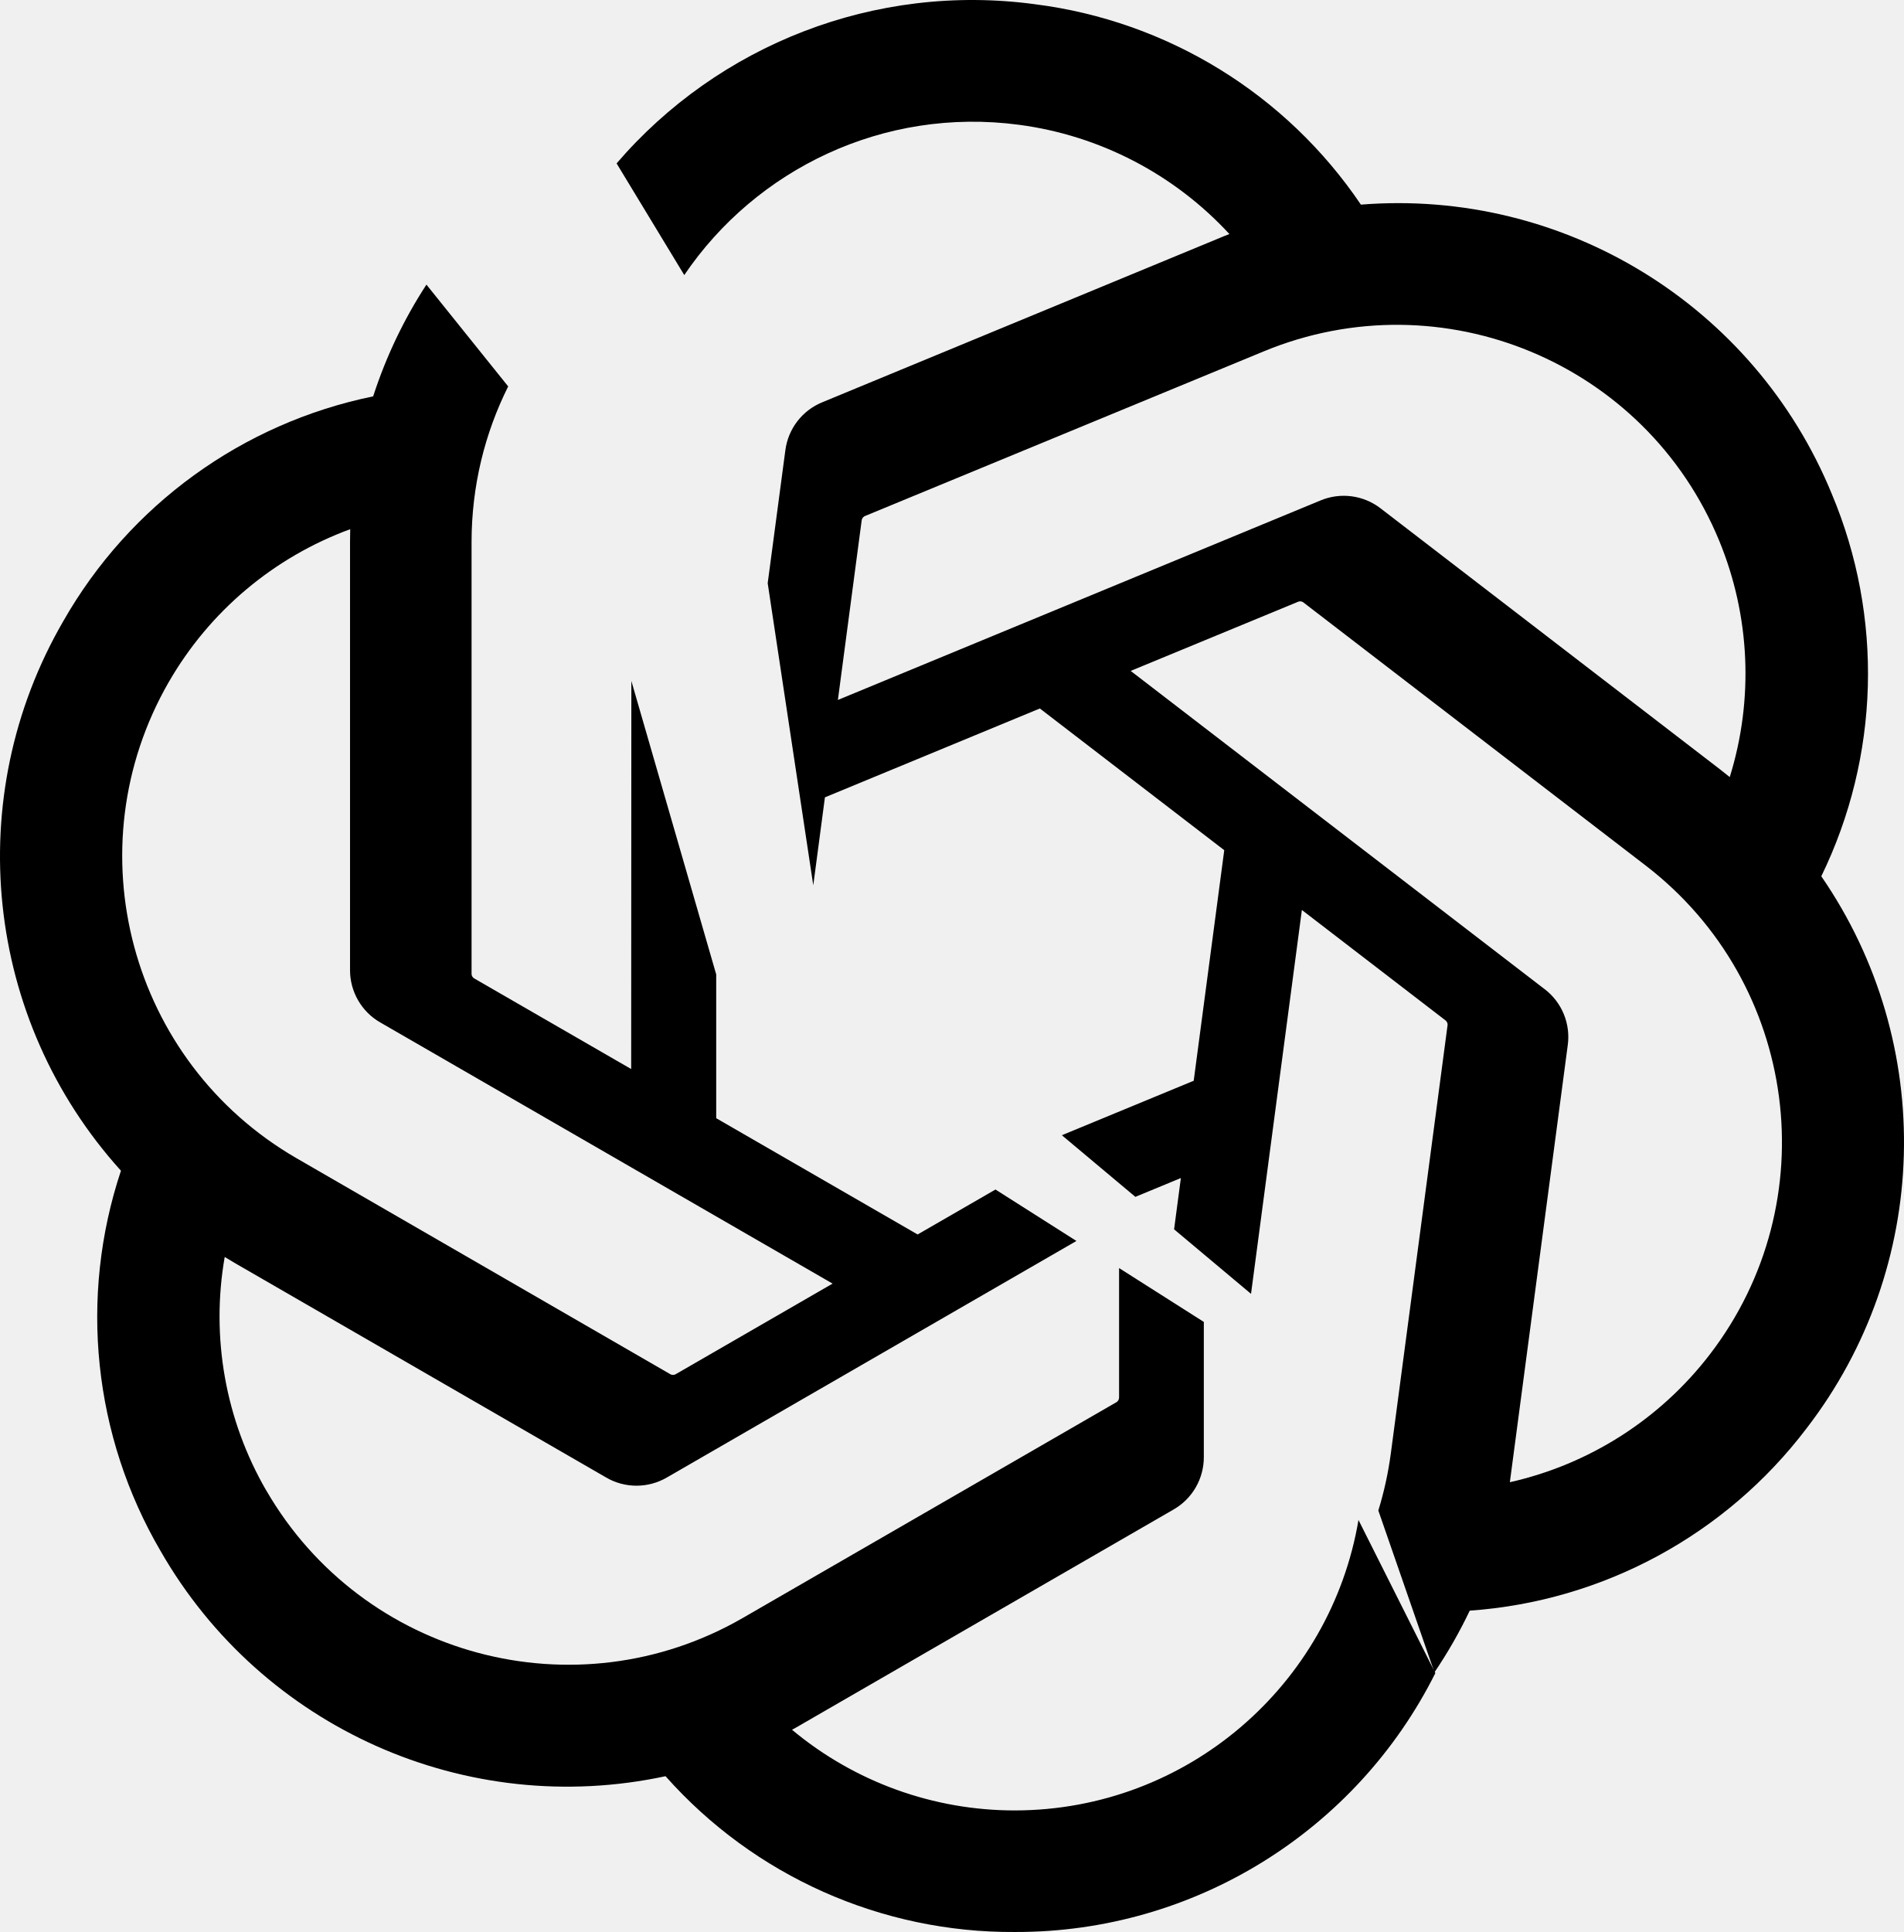
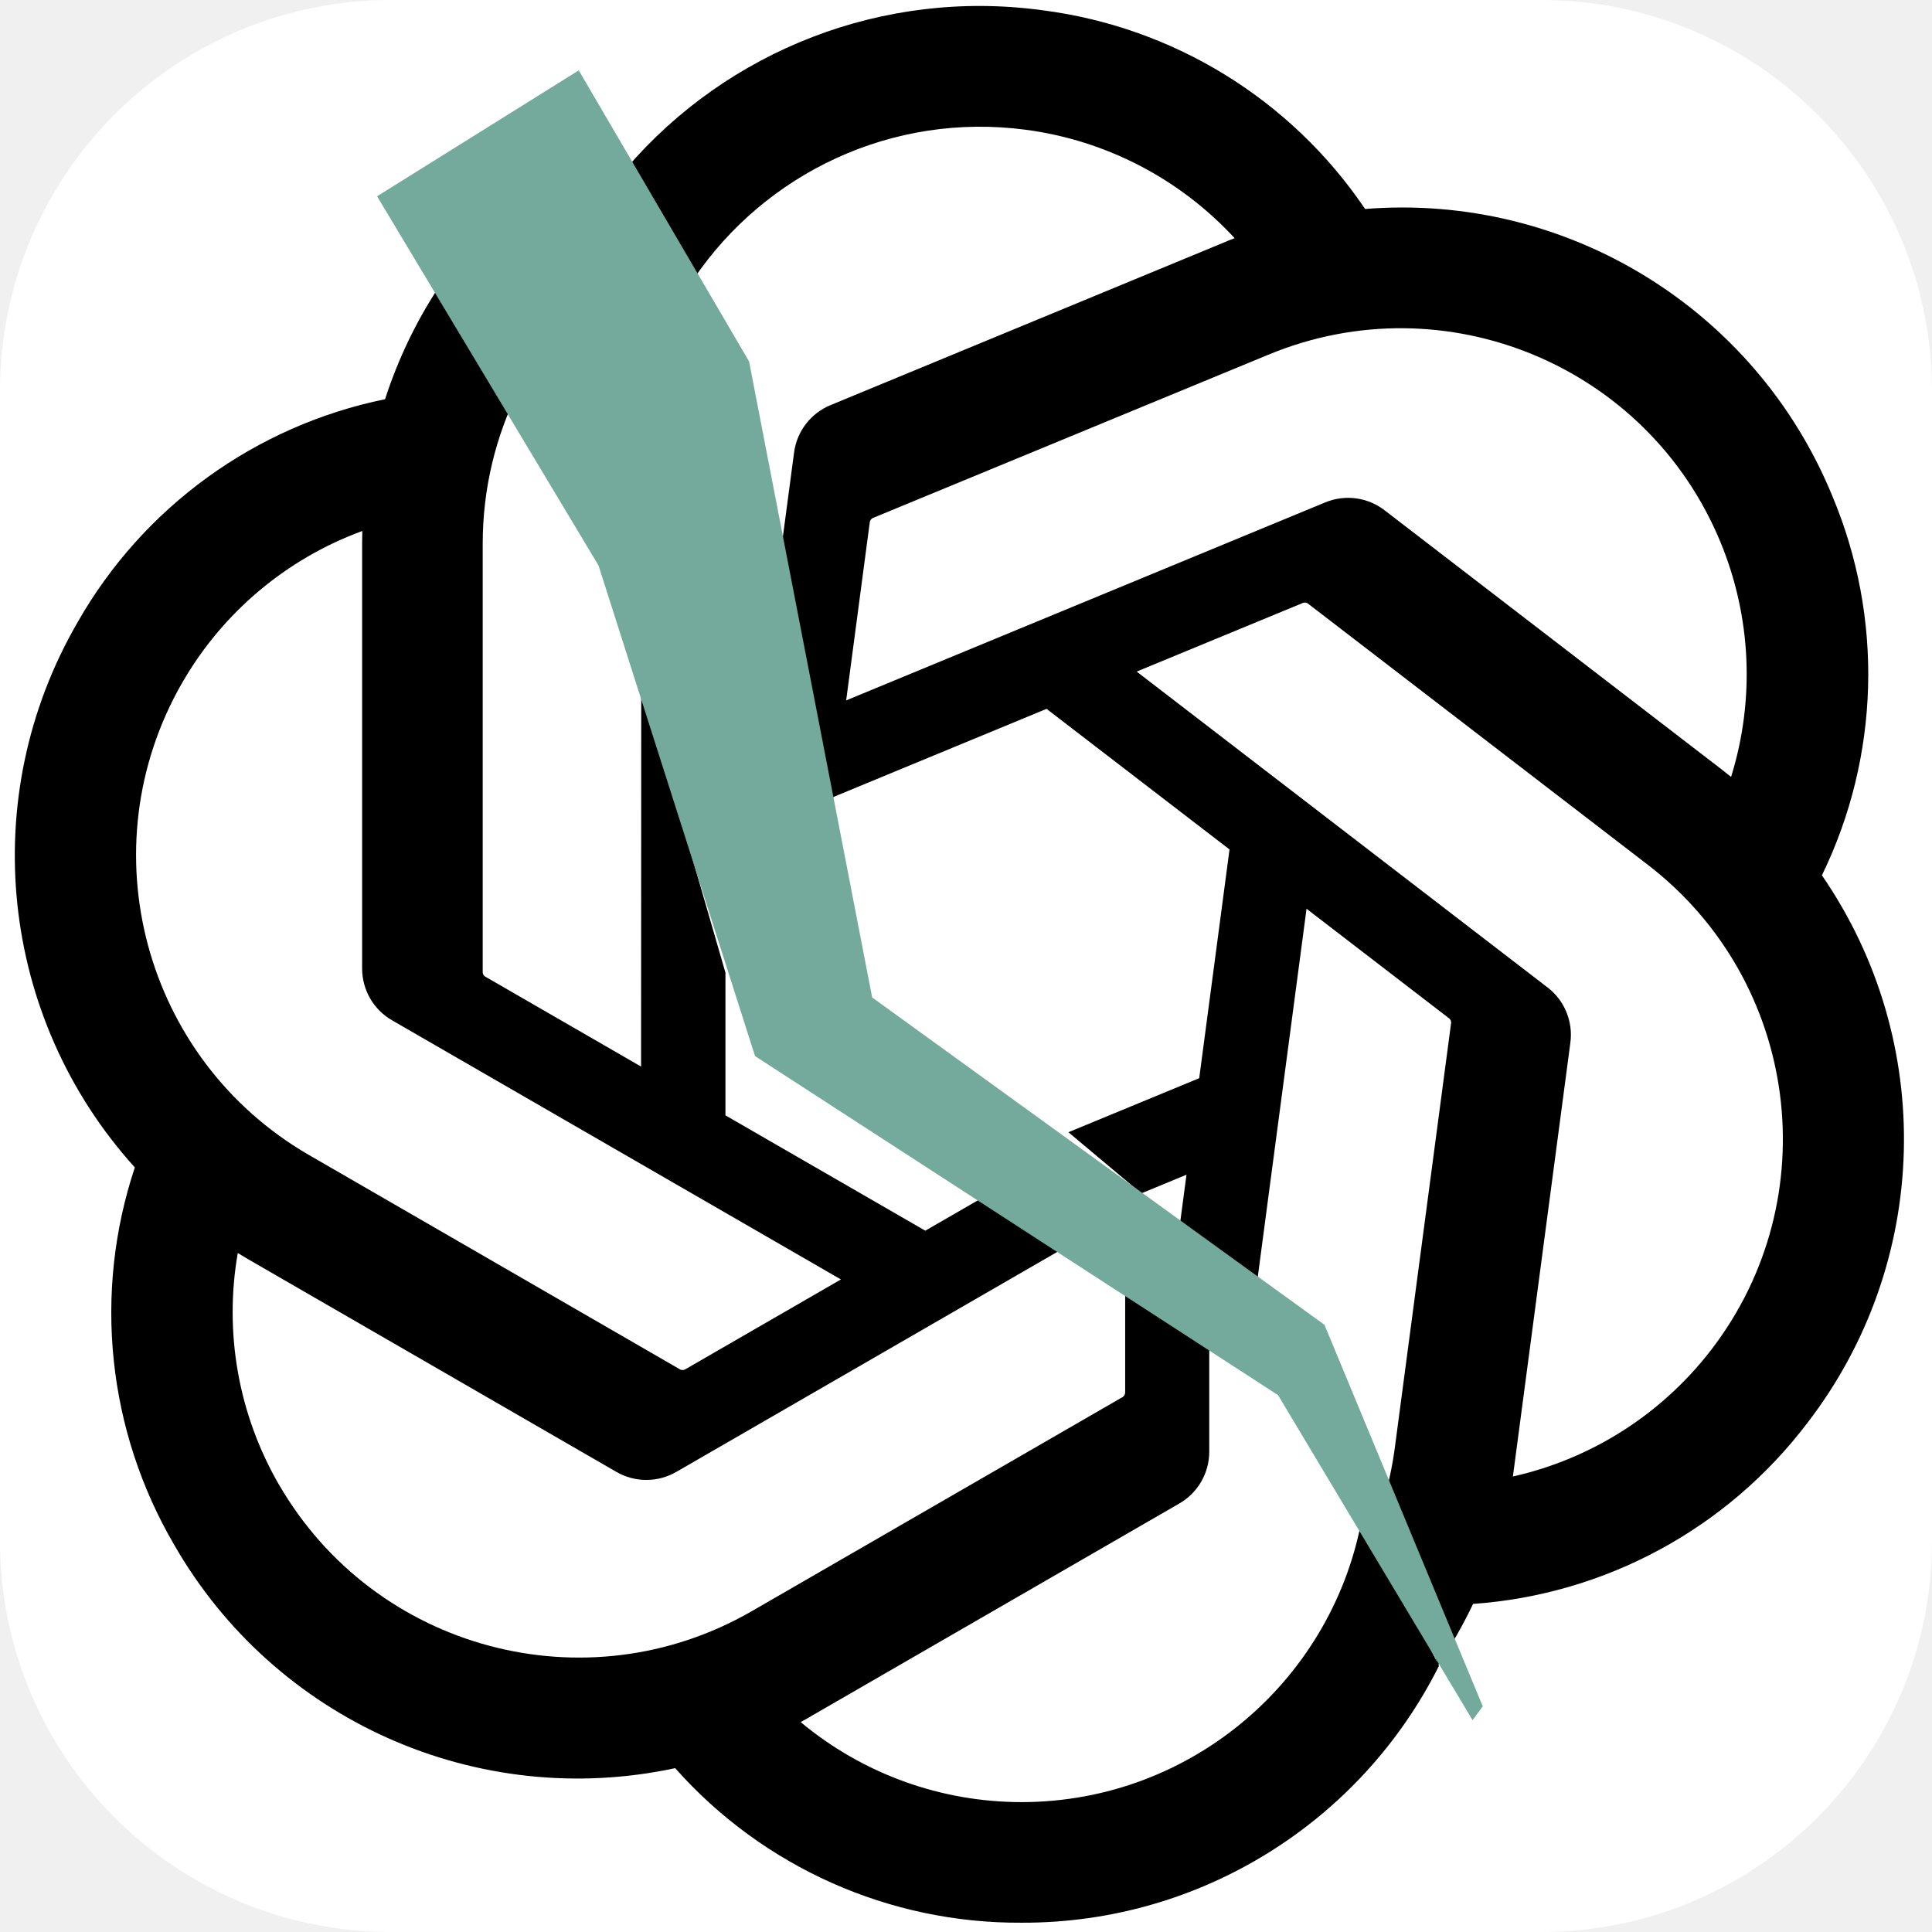
- <svg xmlns="http://www.w3.org/2000/svg" viewBox="0 0 327.57 332.356" version="1.1" id="svg1" width="327.57" height="332.356">
+ <svg xmlns="http://www.w3.org/2000/svg" viewBox="0 0 335 335" version="1.1" id="svg1" width="335" height="335">
  <defs id="defs1" />
-   <g id="g166" transform="translate(-5.199342,10.82957)">
+   <g id="g166" transform="translate(-2.629798,11.86434)">
+     <rect style="fill:#ffffff;fill-opacity:1;stroke:none;stroke-opacity:1" id="rect1" height="335" x="2.63" y="-11.864" width="335" rx="67.81" />
    <g id="g165" transform="rotate(7.546987,239.8339,298.219)">
      <path id="path155" style="fill:#000000;fill-opacity:1;stroke:none;stroke-opacity:1" d="m 249.072,275.452 c 1.807,-3.611 3.358,-7.392 4.628,-11.322 22.51,-4.61 41.94,-18.7 53.31,-38.67 17.57,-30.32 13.55,-68.51 -9.94,-94.51 l -0.01,0.02 c 7.26,-21.79 4.76,-45.66 -6.85,-65.48 C 272.75,35.09 237.65,19.45 203.37,26.81 188.12,9.63 166.21,-0.14 143.24,0 115.457,-0.063 90.157,14.107 75.496,36.598 L 89.56,54.111 C 99.405,34.422 119.763,20.906 143.27,20.92 c 14.01,0 27.57,4.92 38.34,13.88 -0.49,0.26 -1.33,0.73 -1.89,1.07 L 116,72.67 c -3.26,1.85 -5.26,5.31 -5.24,9.06 l -0.01,23.041 14.6,50.496 V 140 v 0 l 34.65,-20.01 34.65,20 V 180 l -21.255,12.268 13.928,8.849 7.337,-4.237 v 8.899 l 14.58,9.265 1e-5,-66.613 26.93,15.55 c 0.29,0.14 0.48,0.42 0.52,0.74 v 74.39 c -0.004,3.409 -0.292,6.752 -0.842,10.006 z M 252.43,156.45 174.64,111.53 201.57,95.99 c 0.27,-0.18 0.61,-0.21 0.91,-0.08 l 64.42,37.19 c 28.68,16.57 38.51,53.26 21.94,81.94 -7.01,12.14 -18.05,21.44 -31.2,26.28 v -75.81 c 0.03,-3.74 -1.96,-7.2 -5.2,-9.06 h -0.01 v 0 m 26.8,-40.34 c -0.47,-0.29 -1.3,-0.79 -1.89,-1.13 l -63.72,-36.8 c -3.23,-1.89 -7.23,-1.89 -10.47,0 L 125.36,123.1 V 92 c -0.02,-0.32 0.13,-0.63 0.38,-0.83 l 64.41,-37.16 c 28.69,-16.55 65.37,-6.7 81.91,22 6.99,12.12 9.52,26.31 7.15,40.1 h 0.02 v 0" />
    </g>
    <path id="path154" style="fill:#000000;fill-opacity:1;stroke:none;stroke-opacity:1" d="m 238.917,250.65 c -4.786,28.318 -29.397,49.902 -59.068,49.964 -14.03,0.02 -27.62,-4.89 -38.39,-13.88 0.49,-0.26 1.34,-0.73 1.89,-1.07 l 63.72,-36.8 c 3.26,-1.85 5.26,-5.32 5.24,-9.07 l -1e-5,-23.217 -14.58,-9.265 v 22.201 c 0.02,0.32 -0.13,0.63 -0.38,0.83 l -64.41,37.19 c -28.69,16.52 -65.33,6.7 -81.92,-21.95 h -0.01 c -7.03,-12.14 -9.56,-26.37 -7.15,-40.18 0.47,0.28 1.3,0.79 1.89,1.13 l 63.72,36.8 c 3.23,1.89 7.23,1.89 10.47,0 l 70.453,-40.683 -13.928,-8.849 -13.395,7.732 -34.65,-20 v -24.732 l -14.6,-50.496 -0.03,66.749 v 0.02 l -26.94,-15.55 c -0.29,-0.14 -0.48,-0.42 -0.52,-0.74 V 82.395 c 0.006,-9.613 2.274,-18.698 6.3,-26.749 L 78.565,38.133 c -3.83,5.875 -6.933,12.317 -9.166,19.222 -22.51,4.61 -41.94,18.7 -53.31,38.67 -17.59,30.32 -13.58,68.54 9.92,94.54 -7.26,21.79 -4.76,45.66 6.85,65.48 17.46,30.4 52.56,46.04 86.84,38.68 15.24,17.18 37.16,26.95 60.13,26.8 30.931,0.079 58.78,-17.486 72.312,-44.538 z M 34.24,106.495 c 7,-12.16 18.05,-21.46 31.21,-26.29 0,0.55 -0.03,1.52 -0.03,2.2 v 73.61 c -0.02,3.74 1.98,7.21 5.23,9.06 l 77.79,44.91 -26.93,15.55 c -0.27,0.18 -0.61,0.21 -0.91,0.08 l -64.42,-37.22 c -28.63,-16.58 -38.45,-53.21 -21.95,-81.89 l 0.01,-0.01 m 0,0 v 0" />
+     <path id="path1-8" style="fill:#74aa9c;fill-opacity:1;stroke:none;stroke-opacity:1" d="M 259.734,284.006 232.286,217.85 153.859,161.087 132.516,50.808 102.981,0.337 68.014,22.17 l 38.394,64.014 27.144,85.077 90.691,58.788 33.719,56.352 z" />
  </g>
</svg>
